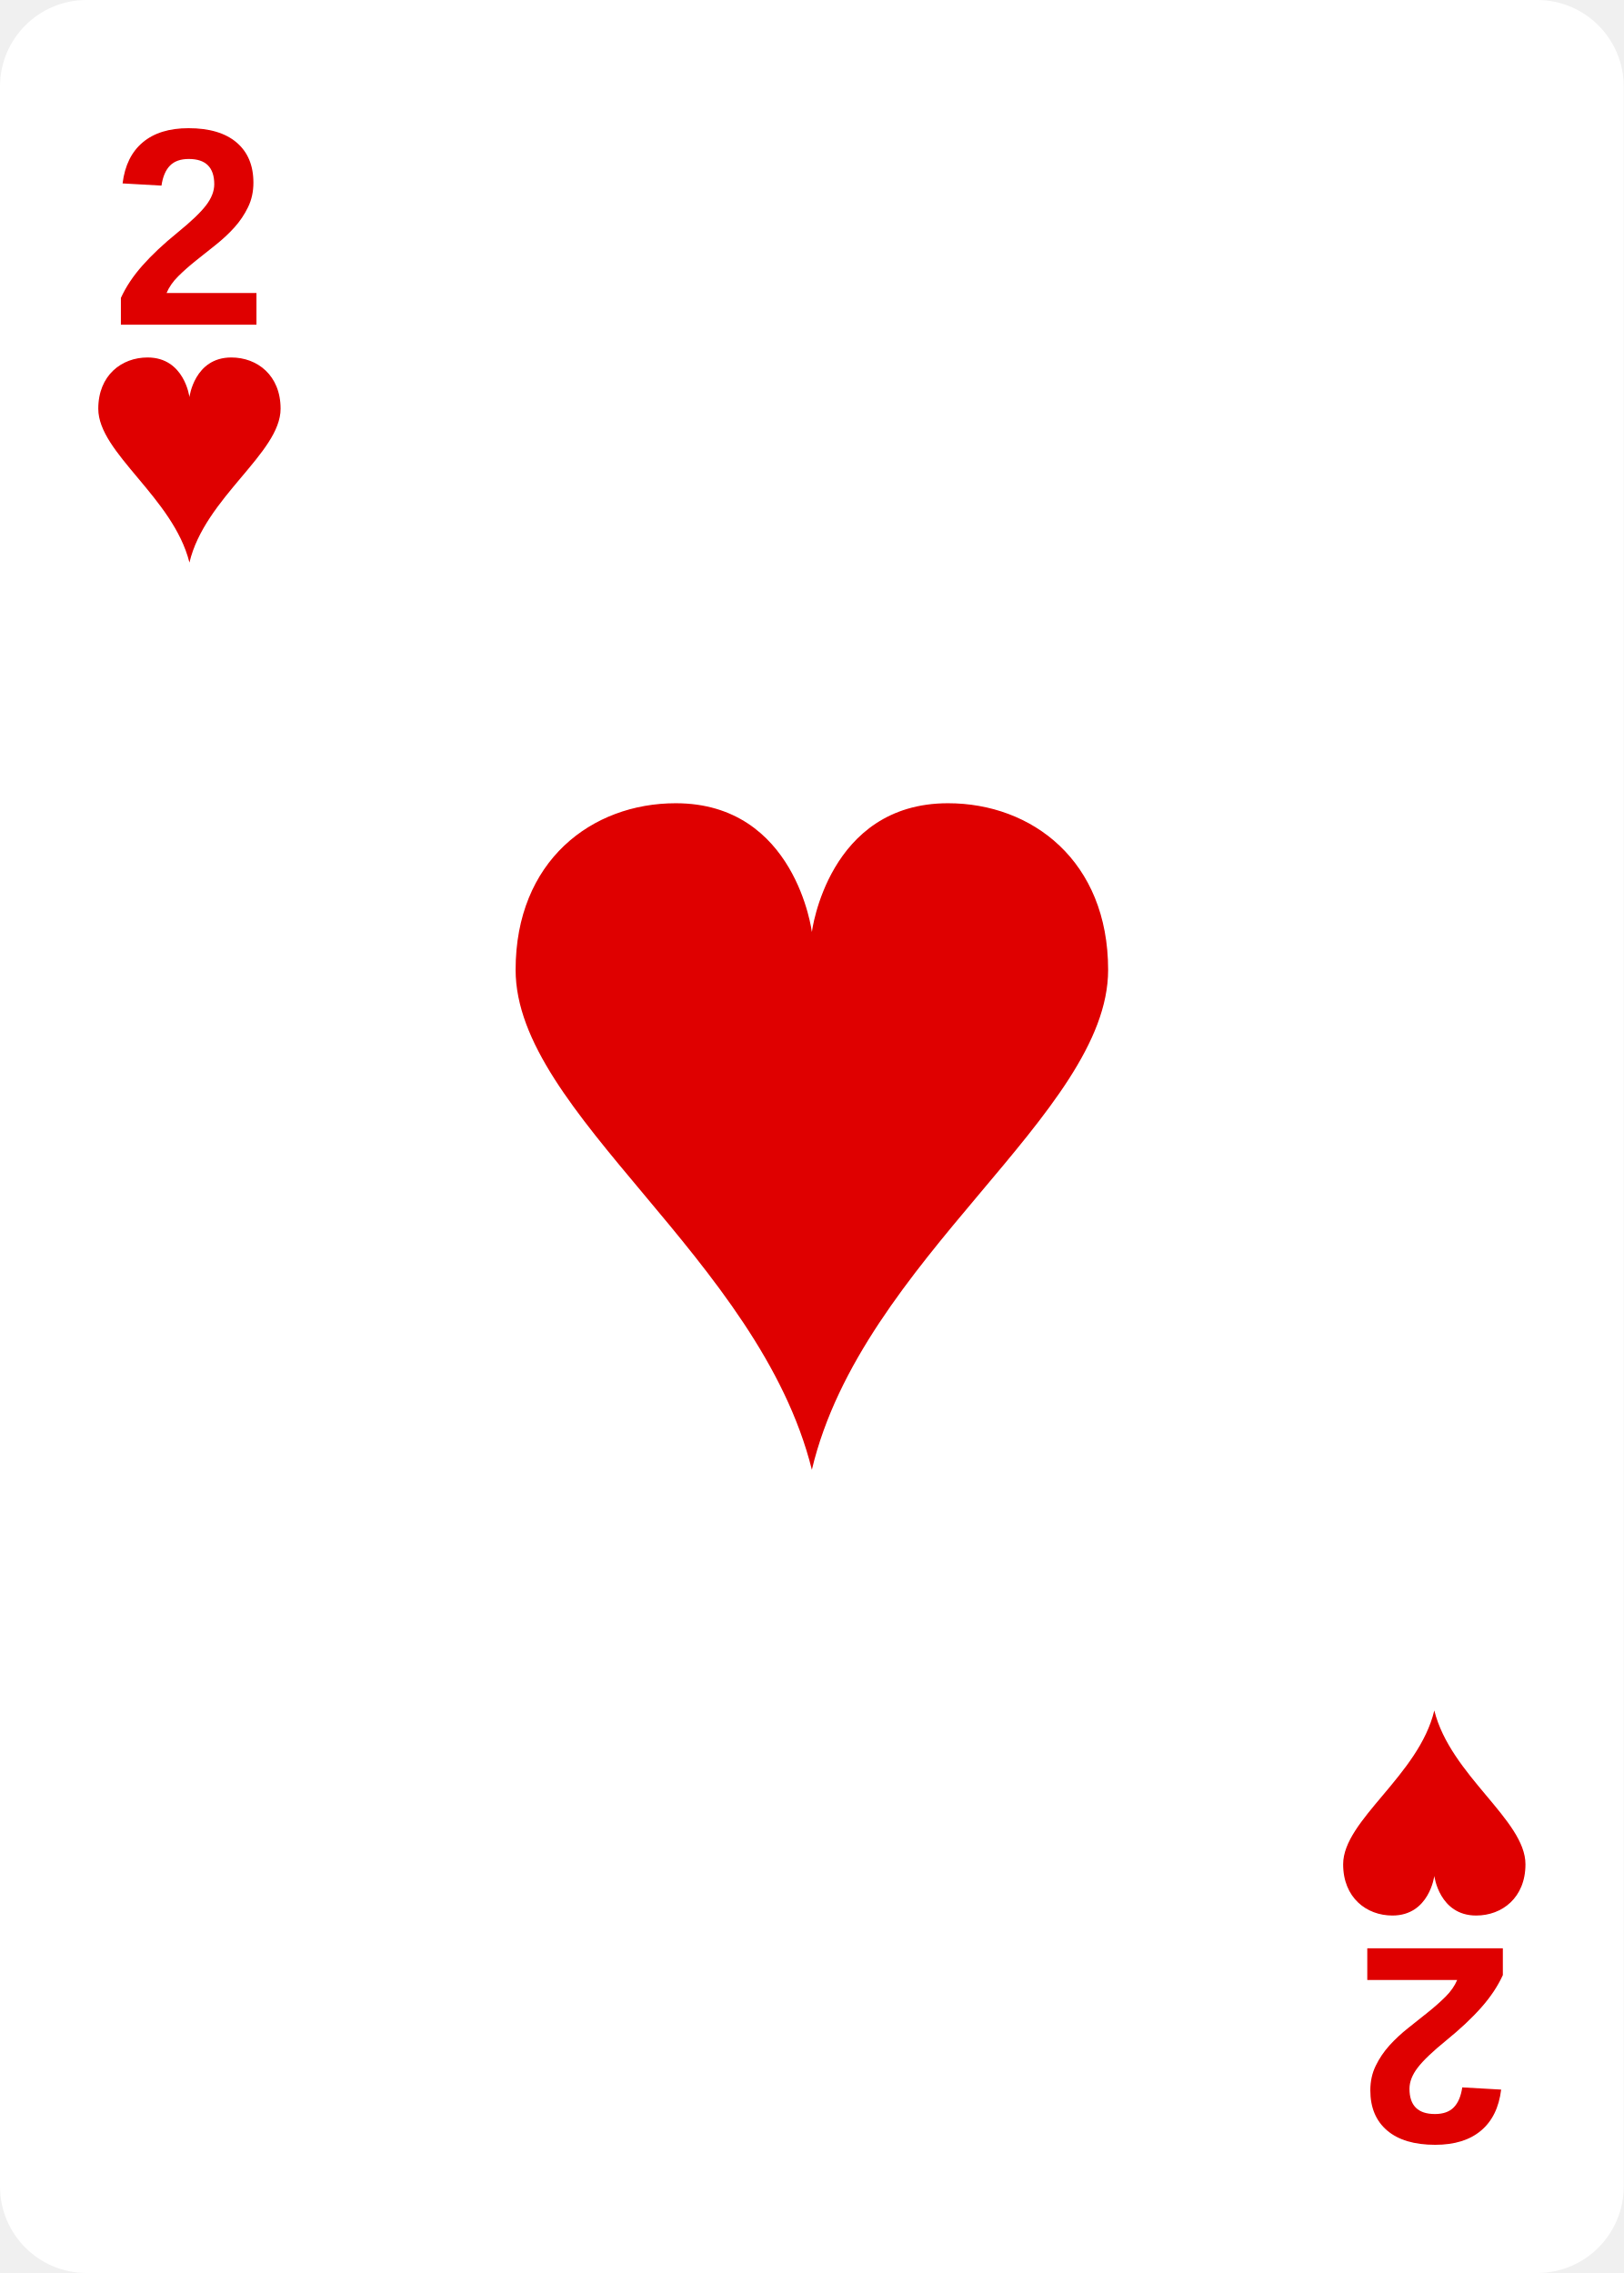
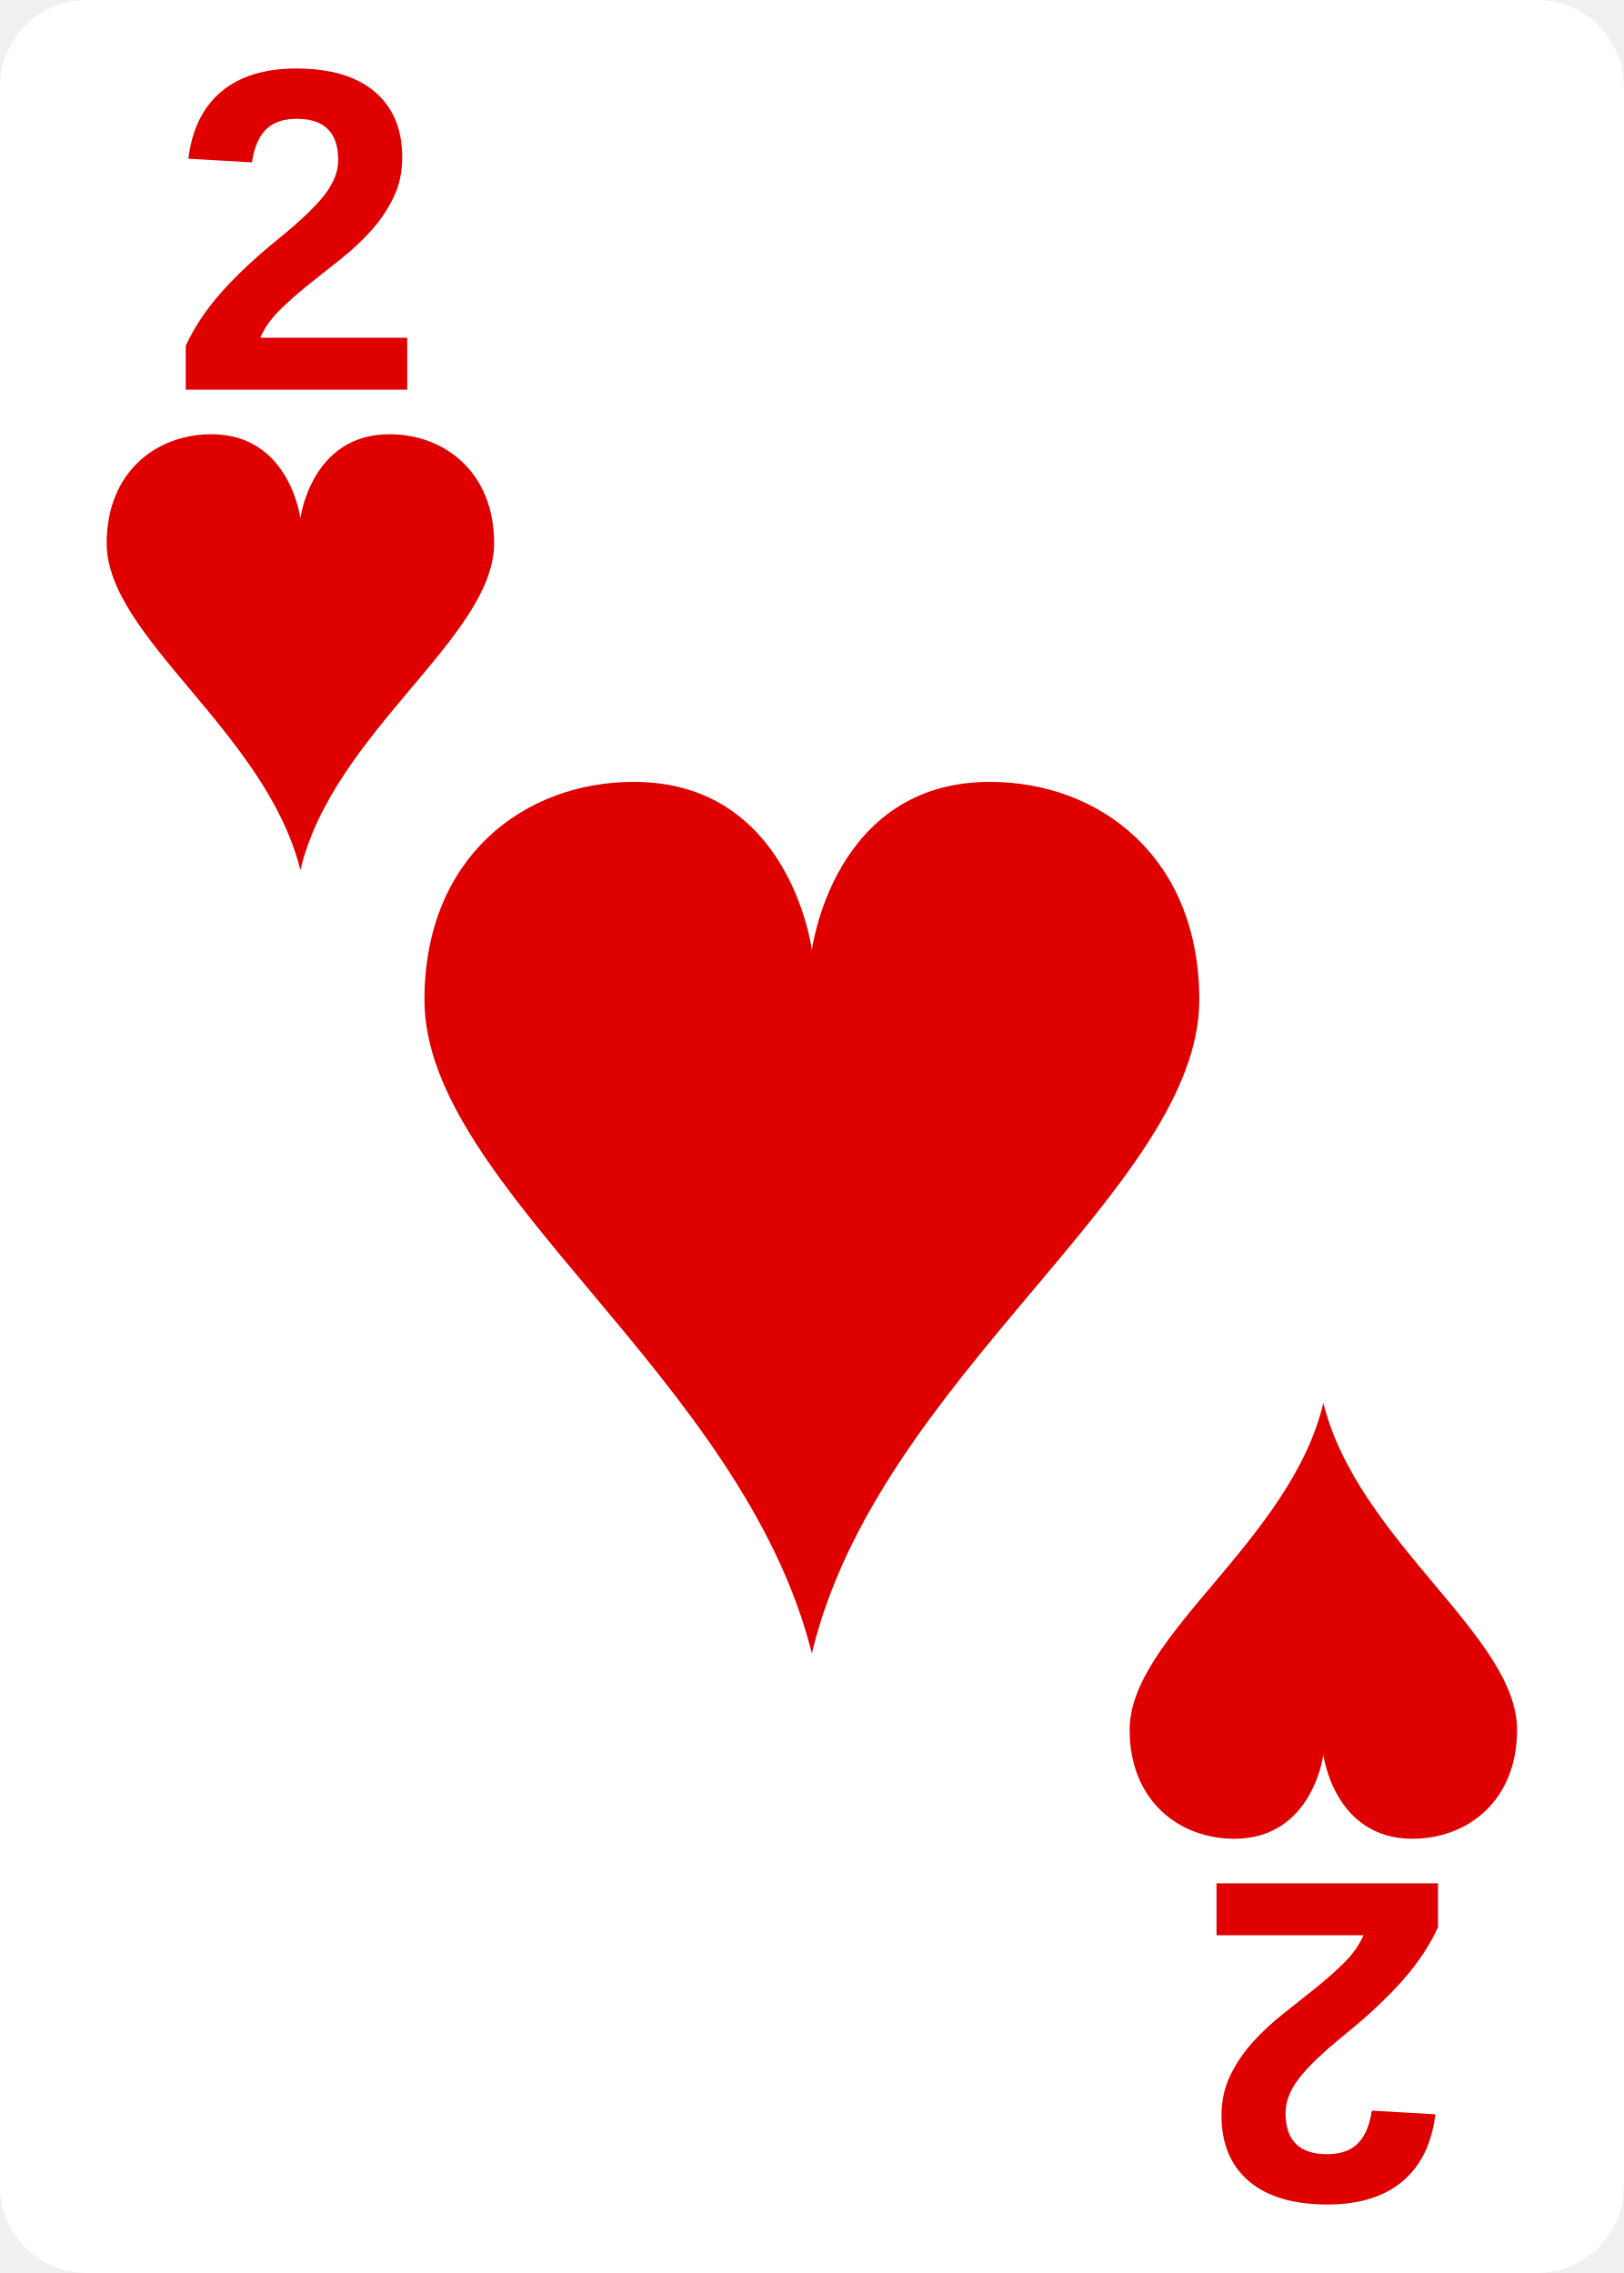
<svg xmlns="http://www.w3.org/2000/svg" viewBox="0 0 300 420" width="100%" height="100%">
  <defs>
    <symbol id="suit" viewBox="-8.5 -9.5 17 19">
      <path fill="#df0000" d="M 3.676,-9 C 0.433,-9 0,-5.523 0,-5.523 0,-5.523 -0.433,-9 -3.676,-9 -5.946,-9 -8,-7.441 -8,-4.5 -8,-0.614 -1.421,3.294 0,9 1.352,3.299 8,-0.614 8,-4.5 8,-7.441 5.946,-9 3.676,-9 z" />
    </symbol>
    <g id="corner">
-       <text x="35" y="60" font-family="Arial, sans-serif" font-weight="bold" font-size="52" fill="#df0000" text-anchor="middle">2</text>
-       <use href="#suit" x="15" y="65" width="40" height="40" />
+       <text x="55" y="72" font-family="Arial, sans-serif" font-weight="bold" font-size="85" fill="#df0000" text-anchor="middle">2</text>
+       <use href="#suit" x="13" y="78" width="85" height="85" />
    </g>
  </defs>
  <rect width="300" height="420" rx="16" fill="#ffffff" />
  <use href="#corner" />
  <use href="#corner" transform="rotate(180, 150, 210)" />
-   <use href="#suit" x="85" y="145" width="130" height="130" />
+   <use href="#suit" x="65" y="140" width="170" height="170" />
</svg>
